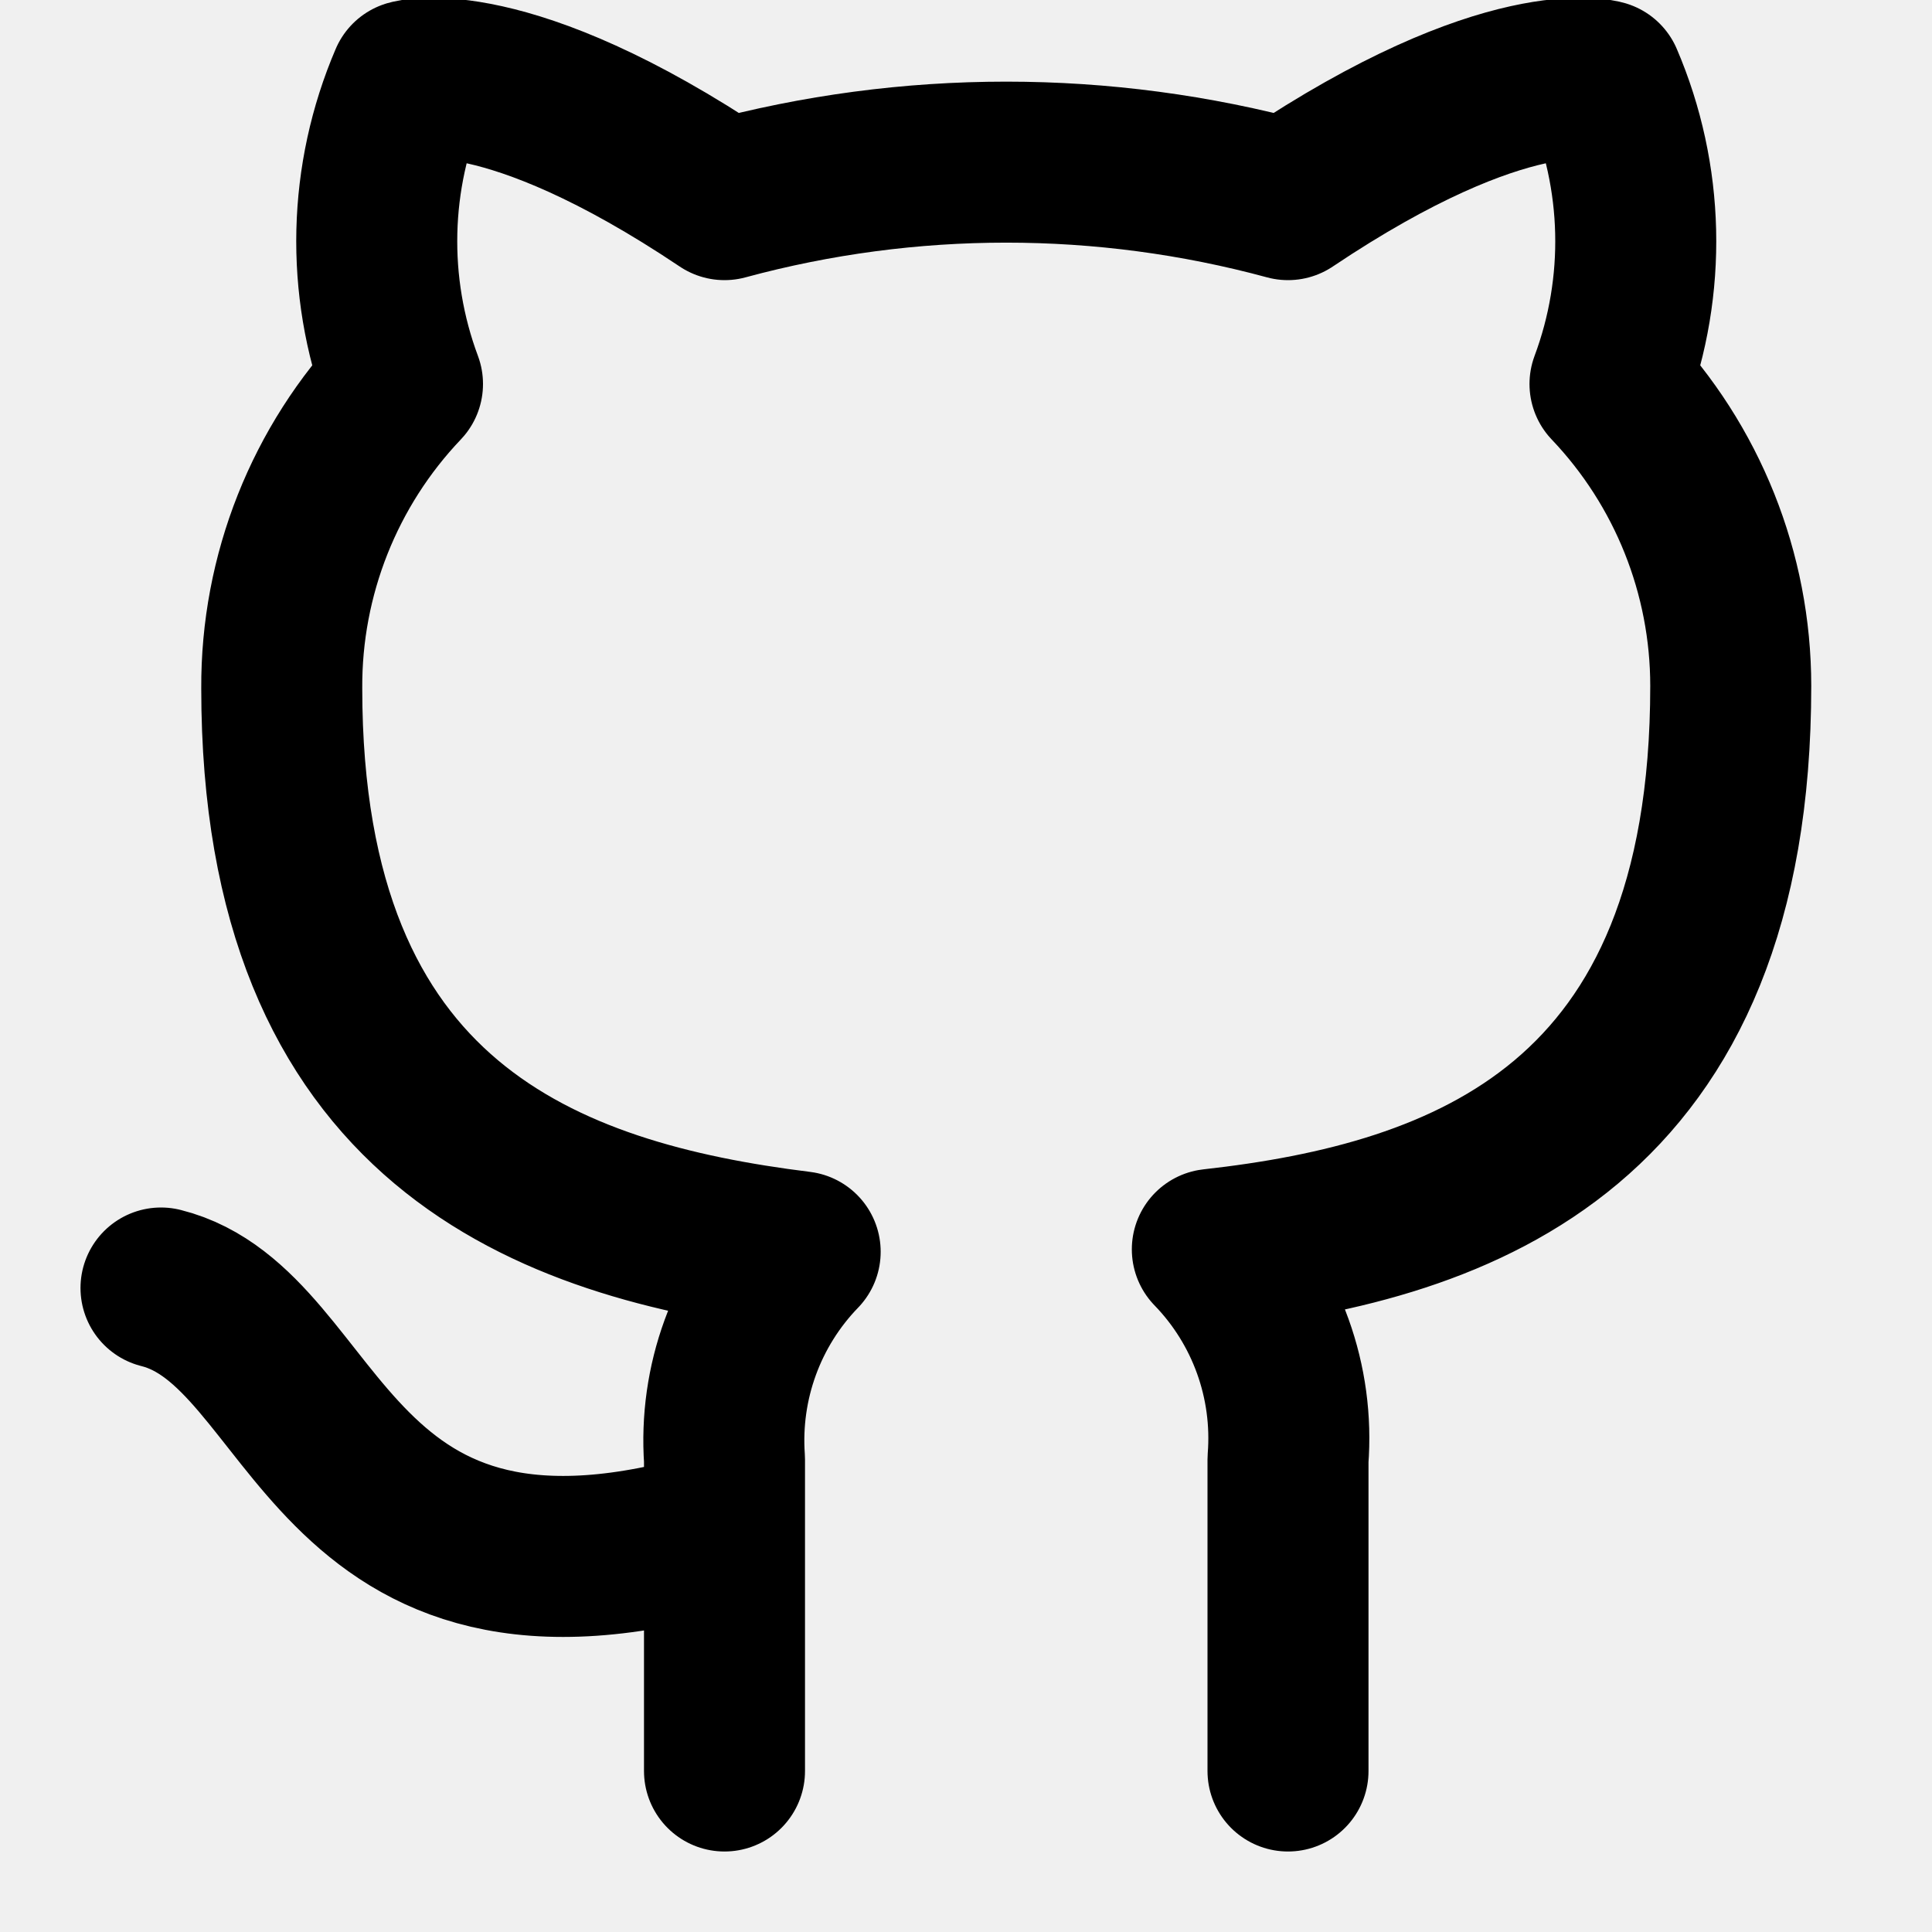
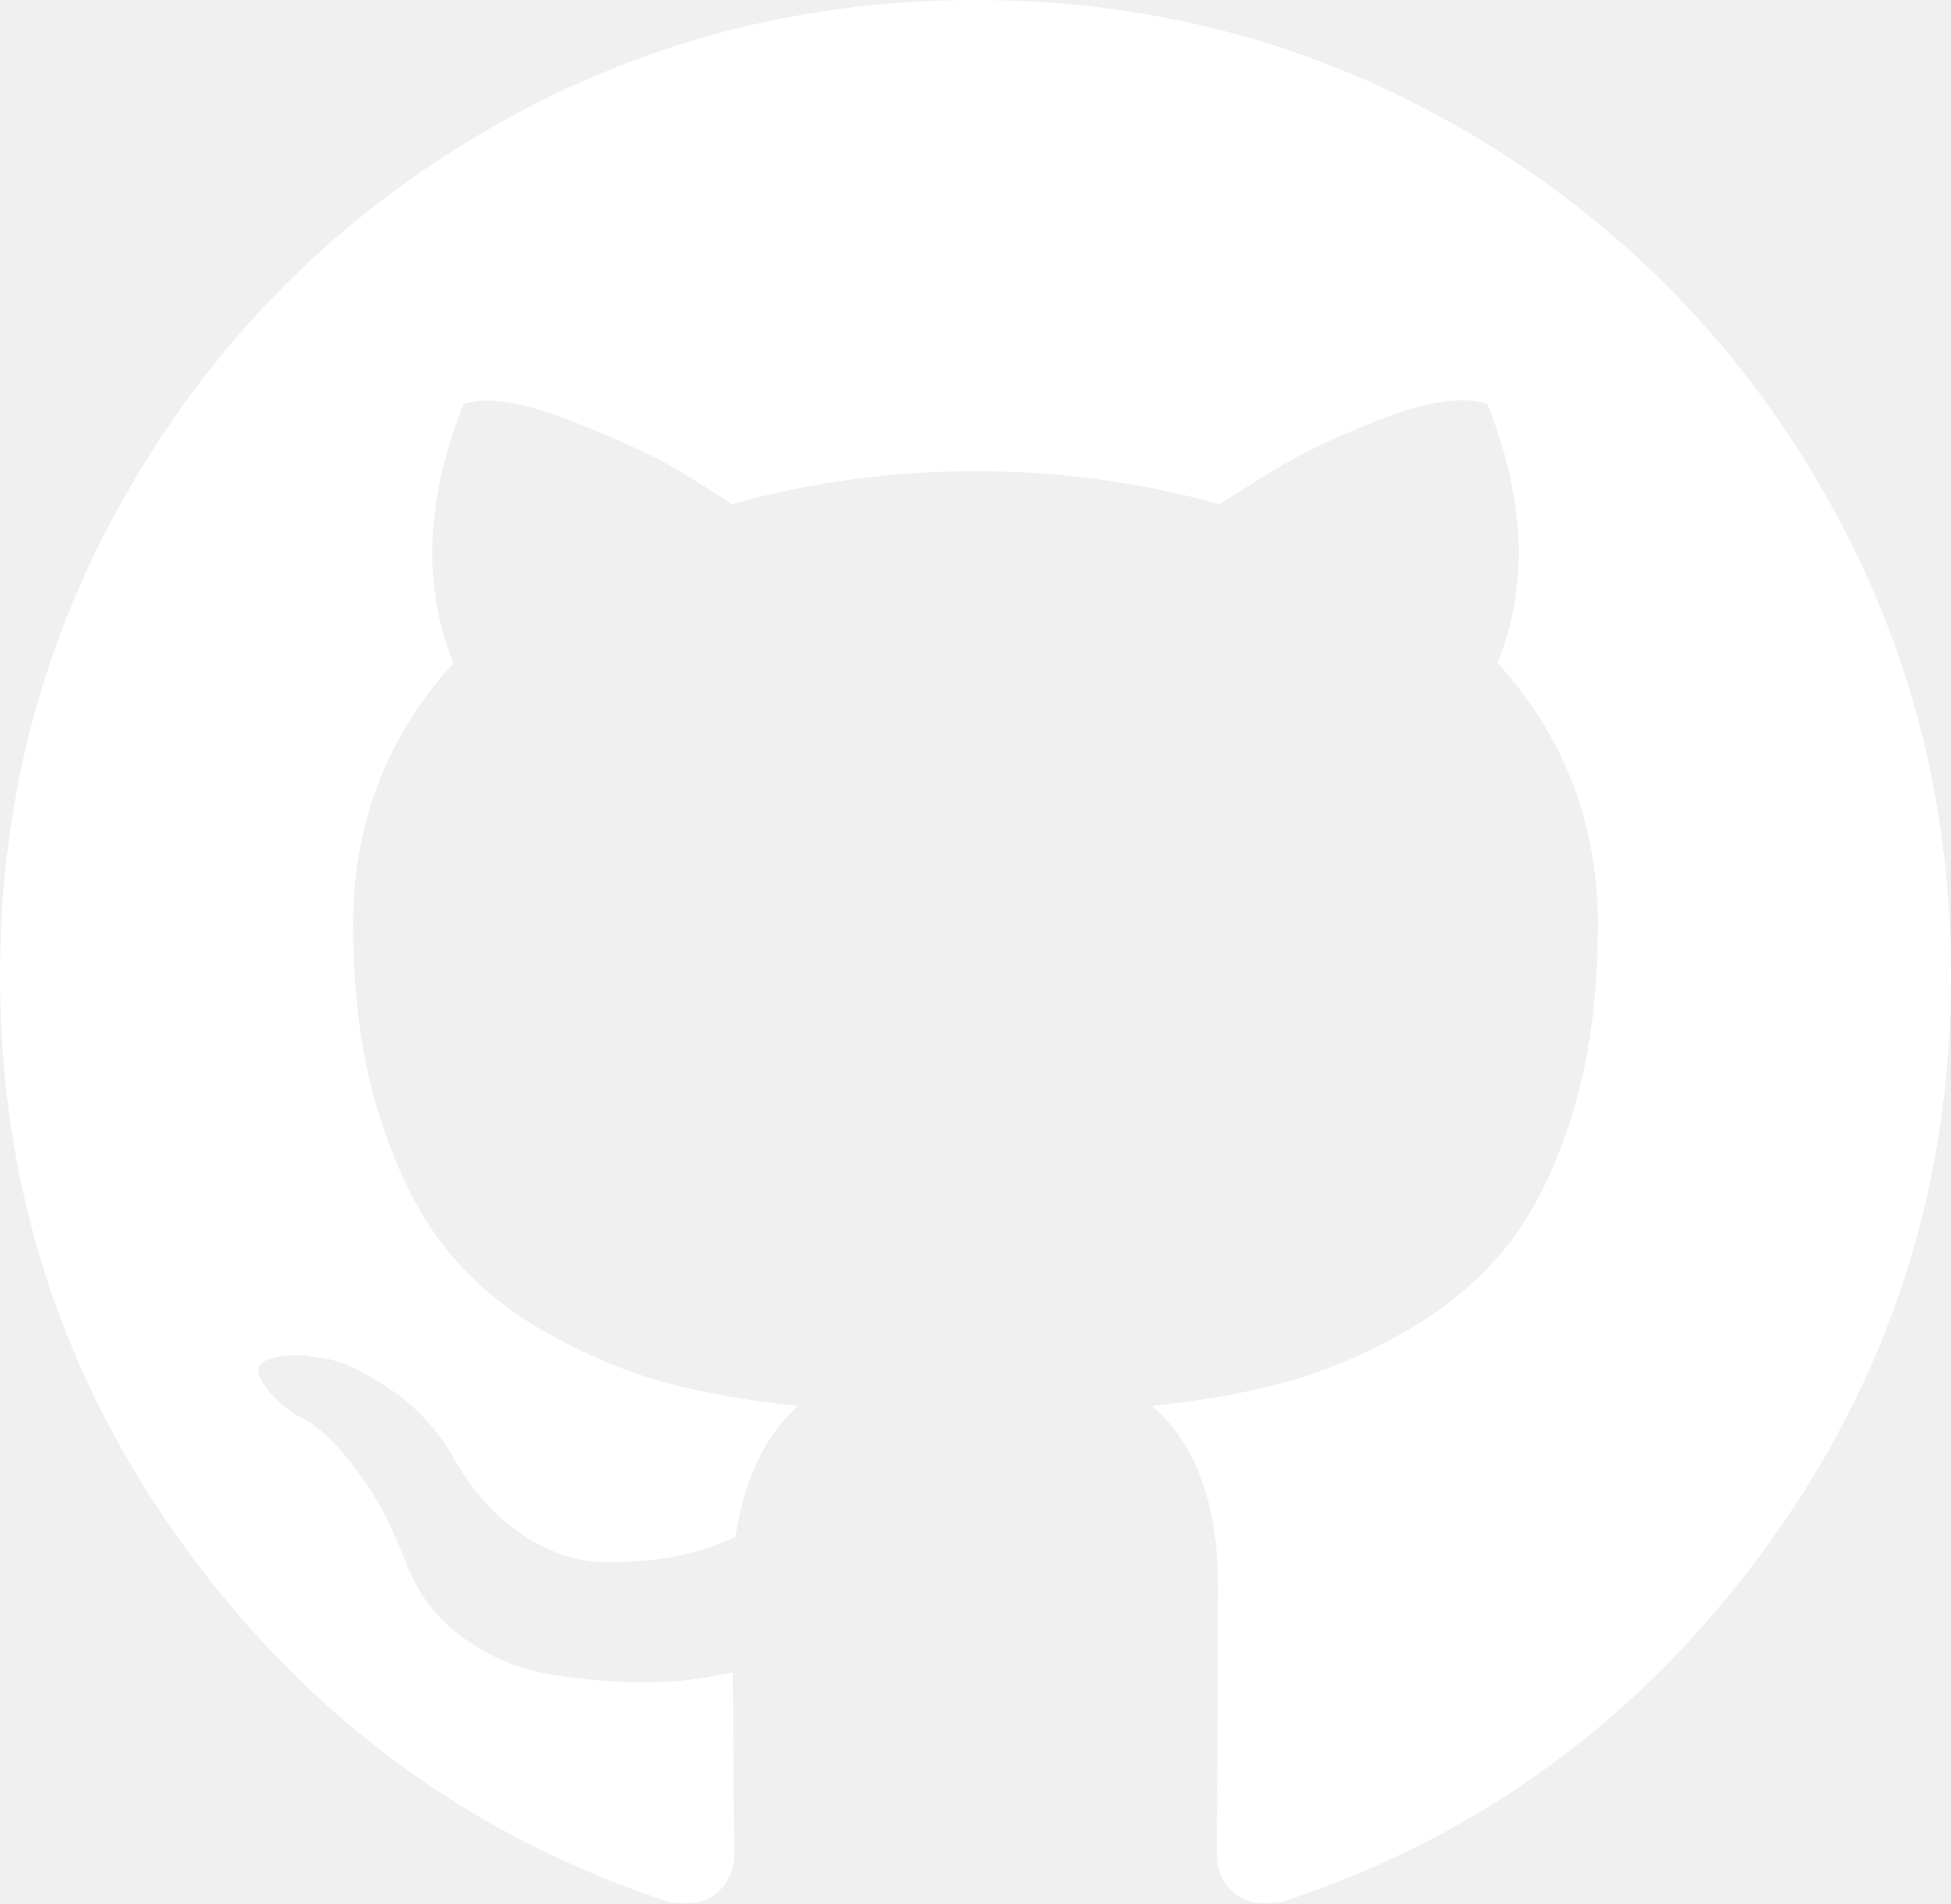
- <svg xmlns="http://www.w3.org/2000/svg" width="24" height="24" viewBox="0 0 24 24" fill="none" stroke="currentColor" stroke-width="2" stroke-linecap="round" stroke-linejoin="round" class="feather feather-github">
-   <path d="M9 19c-5 1.5-5-2.5-7-3m14 6v-3.87a3.37 3.37 0 0 0-.94-2.61c3.14-.35 6.44-1.54 6.44-7A5.44 5.44 0 0 0 20 4.77 5.07 5.07 0 0 0 19.91 1S18.73.65 16 2.48a13.38 13.38 0 0 0-7 0C6.27.65 5.09 1 5.09 1A5.07 5.07 0 0 0 5 4.77a5.44 5.44 0 0 0-1.5 3.78c0 5.42 3.3 6.61 6.44 7A3.37 3.37 0 0 0 9 18.13V22" />
+ <svg xmlns="http://www.w3.org/2000/svg" width="1536px" height="1499px" viewBox="0 0 1536 1499" version="1.1">
+   <g id="github" fill-rule="nonzero" fill="#FFFFFF">
+     <path d="M768,0 C907.333,0 1035.833,34.333 1153.5,103 C1271.167,171.667 1364.333,264.833 1433,382.5 C1501.667,500.167 1536,628.667 1536,768 C1536,935.333 1487.167,1085.833 1389.5,1219.5 C1291.833,1353.167 1165.667,1445.667 1011,1497 C993,1500.333 979.667,1498 971,1490 C962.333,1482 958,1472 958,1460 C958,1458 958.167,1432.5 958.5,1383.5 C958.833,1334.5 959,1289.667 959,1249 C959,1184.333 941.667,1137 907,1107 C945,1103 979.167,1097 1009.5,1089 C1039.833,1081 1071.167,1068 1103.5,1050 C1135.833,1032 1162.833,1009.833 1184.5,983.5 C1206.167,957.167 1223.833,922.167 1237.5,878.5 C1251.167,834.833 1258,784.667 1258,728 C1258,648.667 1231.667,580 1179,522 C1203.667,461.333 1201,393.333 1171,318 C1152.333,312 1125.333,315.667 1090,329 C1054.667,342.333 1024,357 998,373 L960,397 C898,379.667 834,371 768,371 C702,371 638,379.667 576,397 C565.333,389.667 551.167,380.667 533.5,370 C515.833,359.333 488,346.5 450,331.5 C412,316.5 383.667,312 365,318 C335,393.333 332.333,461.333 357,522 C304.333,580 278,648.667 278,728 C278,784.667 284.833,834.667 298.5,878 C312.167,921.333 329.667,956.333 351,983 C372.333,1009.667 399.167,1032 431.5,1050 C463.833,1068 495.167,1081 525.5,1089 C555.833,1097 590,1103 628,1107 C602,1131 585.667,1165.333 579,1210 C565,1216.667 550,1221.667 534,1225 C518,1228.333 499,1230 477,1230 C455,1230 433.167,1222.833 411.5,1208.5 C389.833,1194.167 371.333,1173.333 356,1146 C343.333,1124.667 327.167,1107.333 307.5,1094 C287.833,1080.667 271.333,1072.667 258,1070 L238,1067 C224,1067 214.333,1068.5 209,1071.5 C203.667,1074.5 202,1078.333 204,1083 C206,1087.667 209,1092.333 213,1097 C217,1101.667 221.333,1105.667 226,1109 L233,1114 C247.667,1120.667 262.167,1133.333 276.5,1152 C290.833,1170.667 301.333,1187.667 308,1203 L318,1226 C326.667,1251.333 341.333,1271.833 362,1287.5 C382.667,1303.167 405,1313.167 429,1317.5 C453,1321.833 476.167,1324.167 498.5,1324.5 C520.833,1324.833 539.333,1323.667 554,1321 L577,1317 C577,1342.333 577.167,1371.833 577.5,1405.5 C577.833,1439.167 578,1457.333 578,1460 C578,1472 573.667,1482 565,1490 C556.333,1498 543,1500.333 525,1497 C370.333,1445.667 244.167,1353.167 146.5,1219.5 C48.833,1085.833 0,935.333 0,768 C0,628.667 34.333,500.167 103,382.5 C171.667,264.833 264.833,171.667 382.5,103 C500.167,34.333 628.667,0 768,0 Z" />
+   </g>
</svg>
